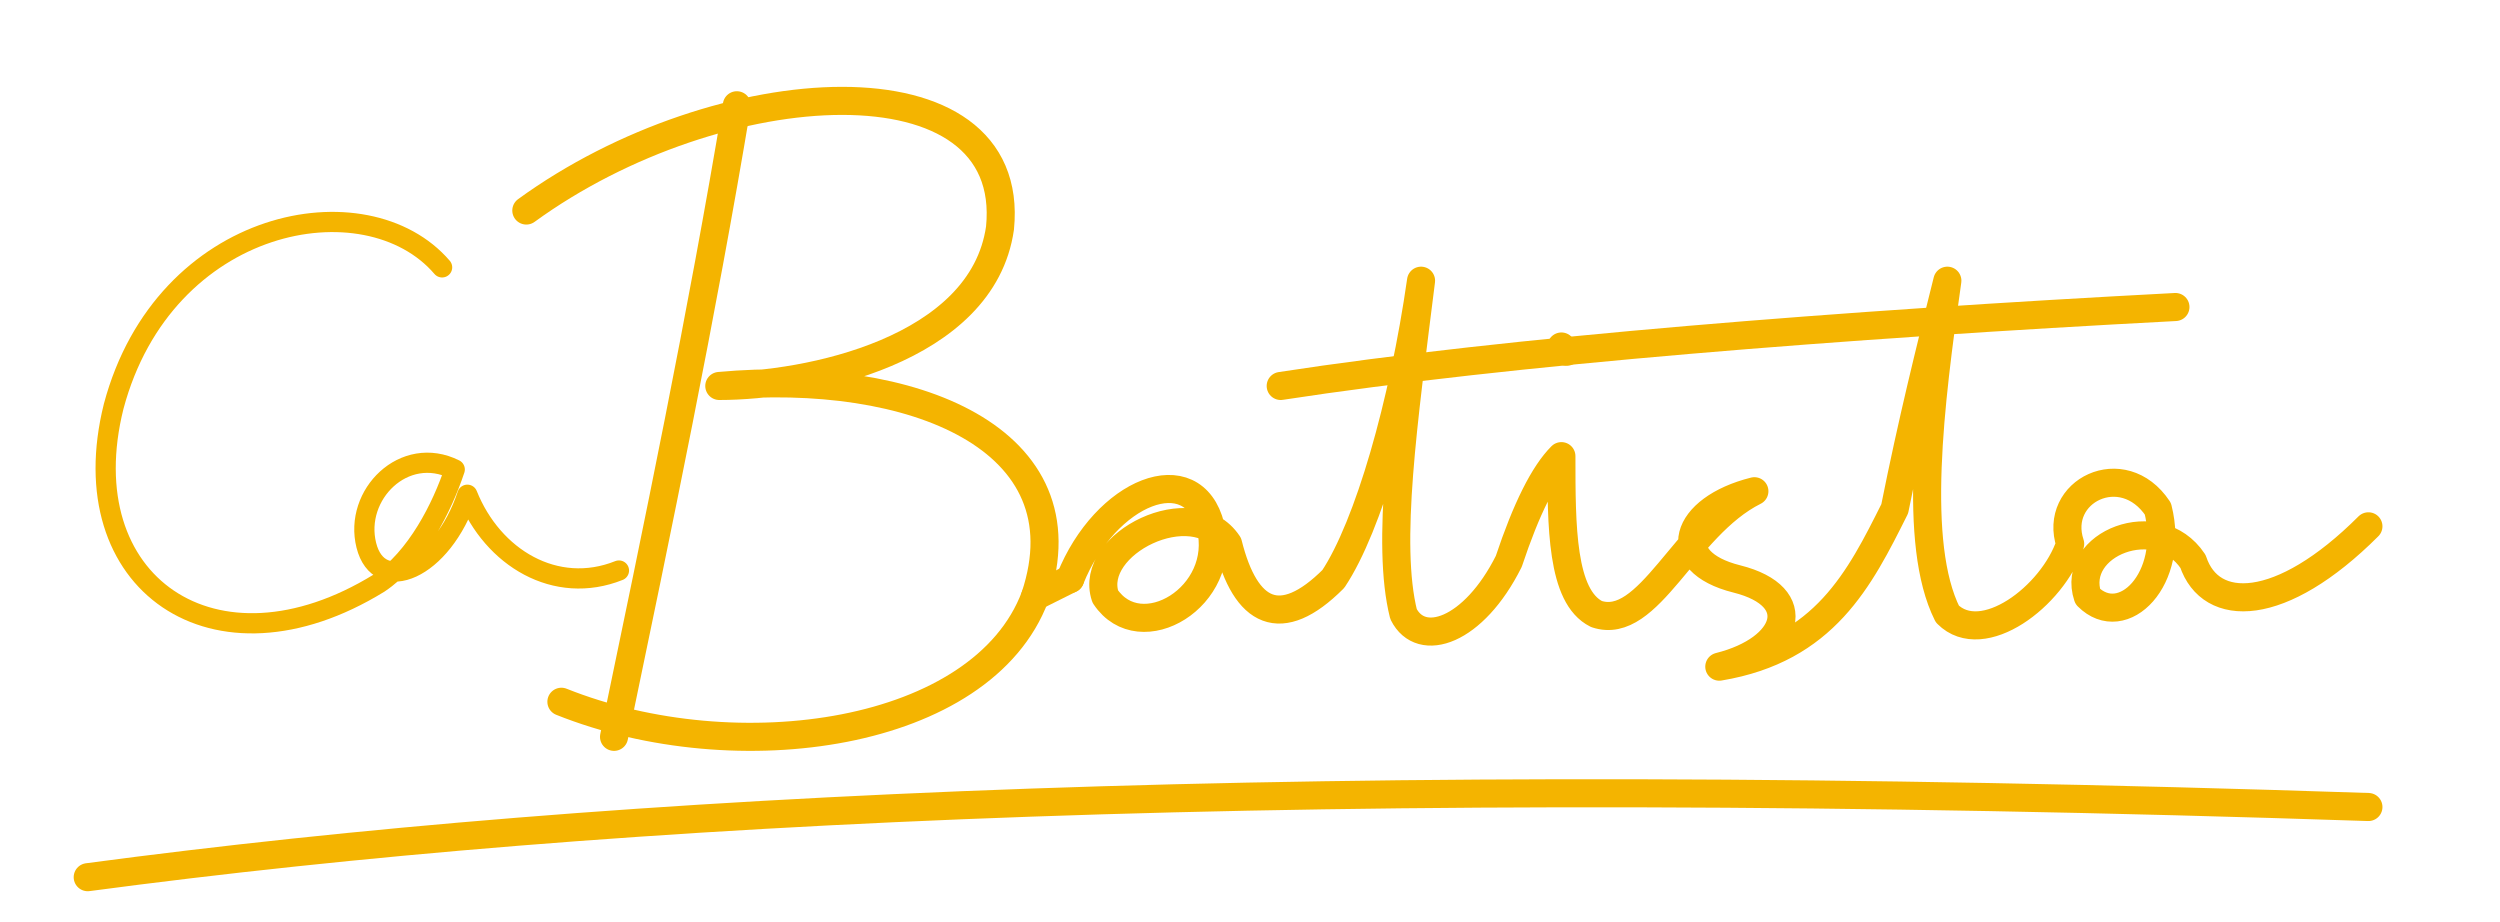
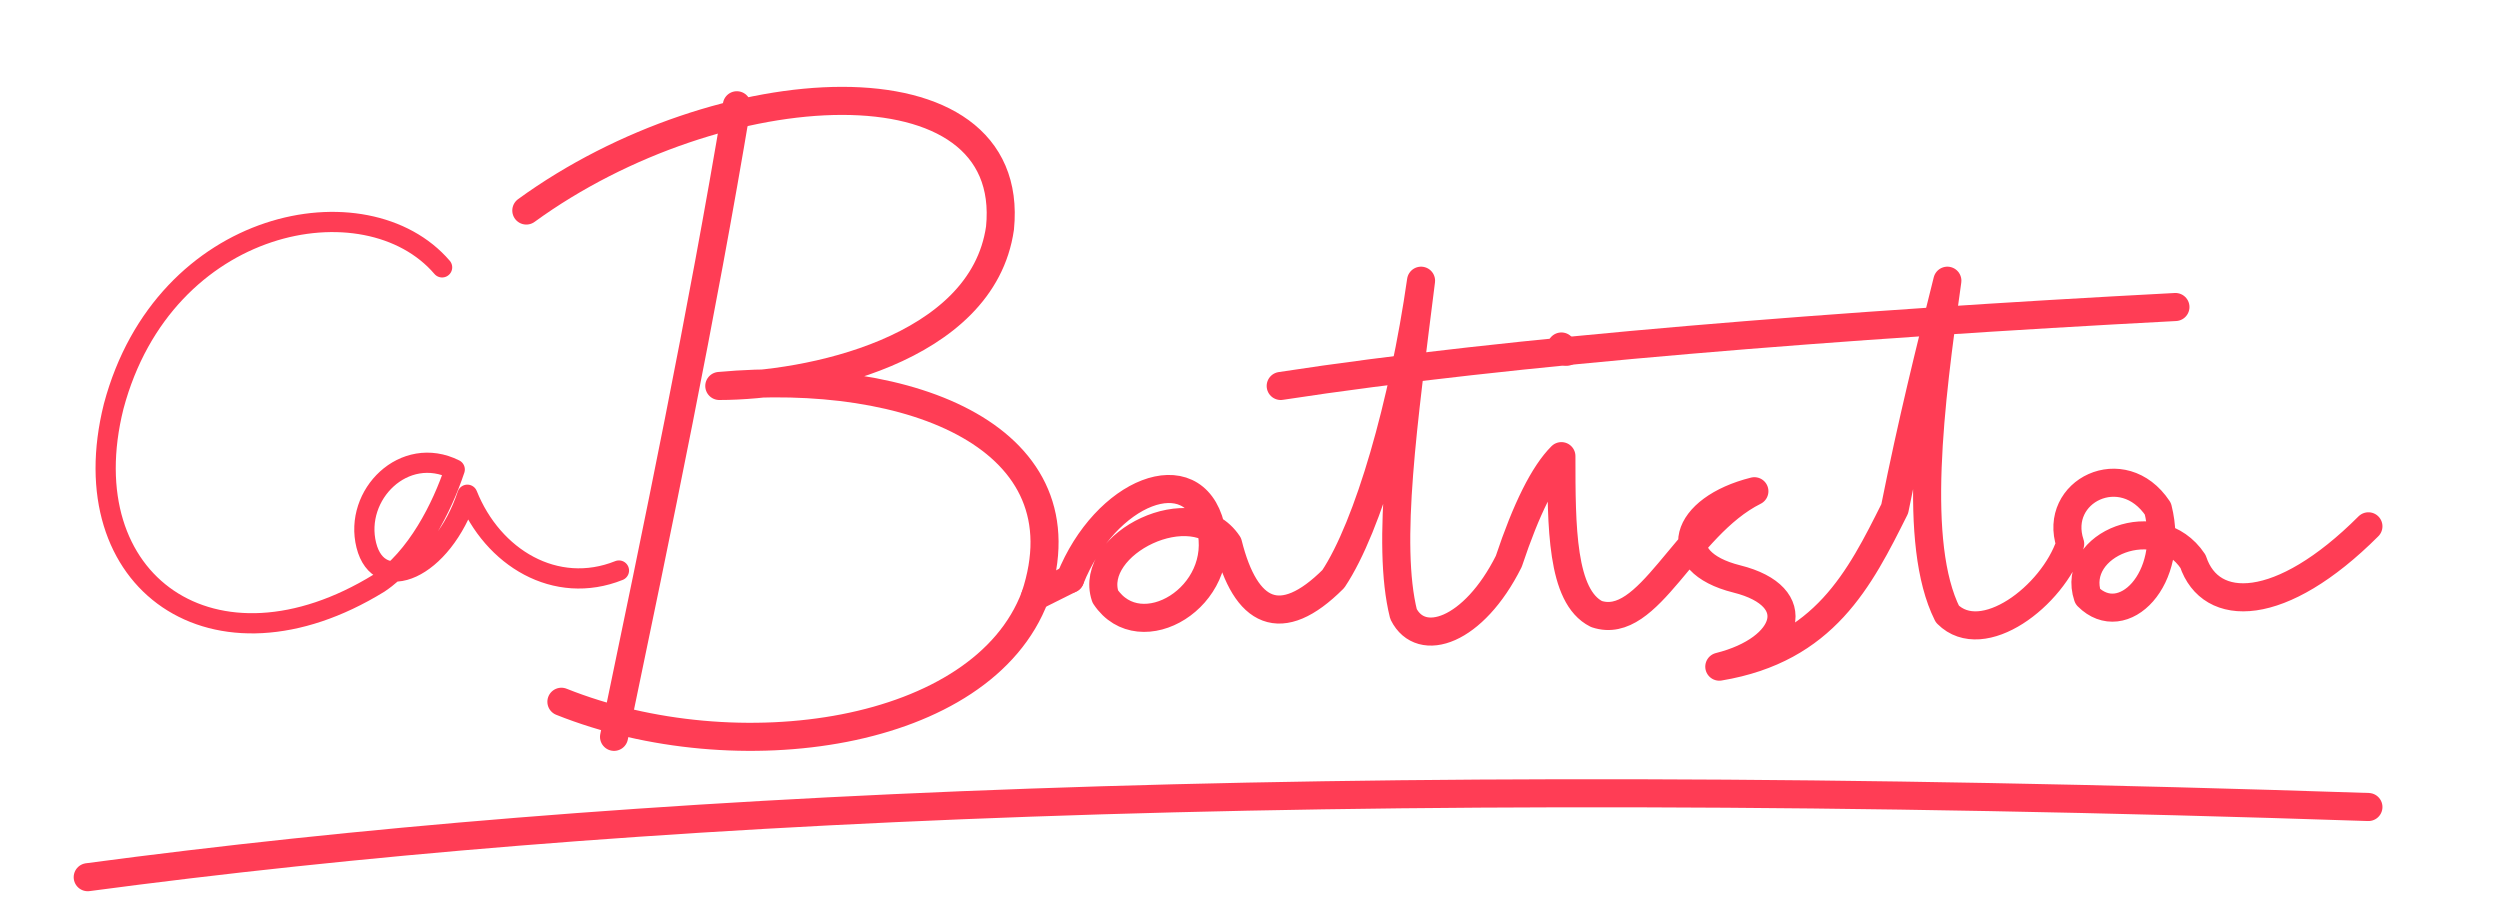
- <svg xmlns="http://www.w3.org/2000/svg" viewBox="20 14 285 105" fill="none" stroke="#F4B400" stroke-width="3.2" stroke-linecap="round" stroke-linejoin="round">
+ <svg xmlns="http://www.w3.org/2000/svg" viewBox="20 14 285 105" fill="none" stroke="#FF3D55" stroke-width="3.2" stroke-linecap="round" stroke-linejoin="round">
  <path transform="translate(20 20) scale(0.72)" d="M70 34C58 20 26 26 18 56C11 84 34 100 60 84C66 80 70 72 72 66C64 62 56 70 58 78C60 86 70 82 74 70C78 80 88 86 98 82" />
  <g transform="translate(-66 0)">
    <path d="M170 26C166 50 161 74 156 98" />
    <path d="M146 38C168 22 202 20 200 40C198 54 178 58 168 58C190 56 210 64 204 82C198 98 170 102 150 94" />
    <path d="M204 82L208 80" />
    <path d="M208 80C212 70 222 66 224 74C226 82 216 88 212 82C210 76 222 70 226 76C228 84 232 86 238 80C242 74 246 60 248 46C246 62 244 76 246 84C248 88 254 86 258 78C260 72 262 68 264 66C264 74 264 82 268 84C274 86 278 74 286 70C278 72 276 78 284 80C292 82 290 88 282 90C294 88 298 80 302 72C304 62 306 54 308 46C306 60 304 76 308 84C312 88 320 82 322 76C320 70 328 66 332 72C334 80 328 86 324 82C322 76 332 72 336 78C338 84 346 84 356 74" />
    <path d="M232 58C258 54 296 51 334 49" />
    <path d="M264 53.5l.6.6" />
  </g>
  <path d="M30 114C90 106 170 102 290 106" />
</svg>
